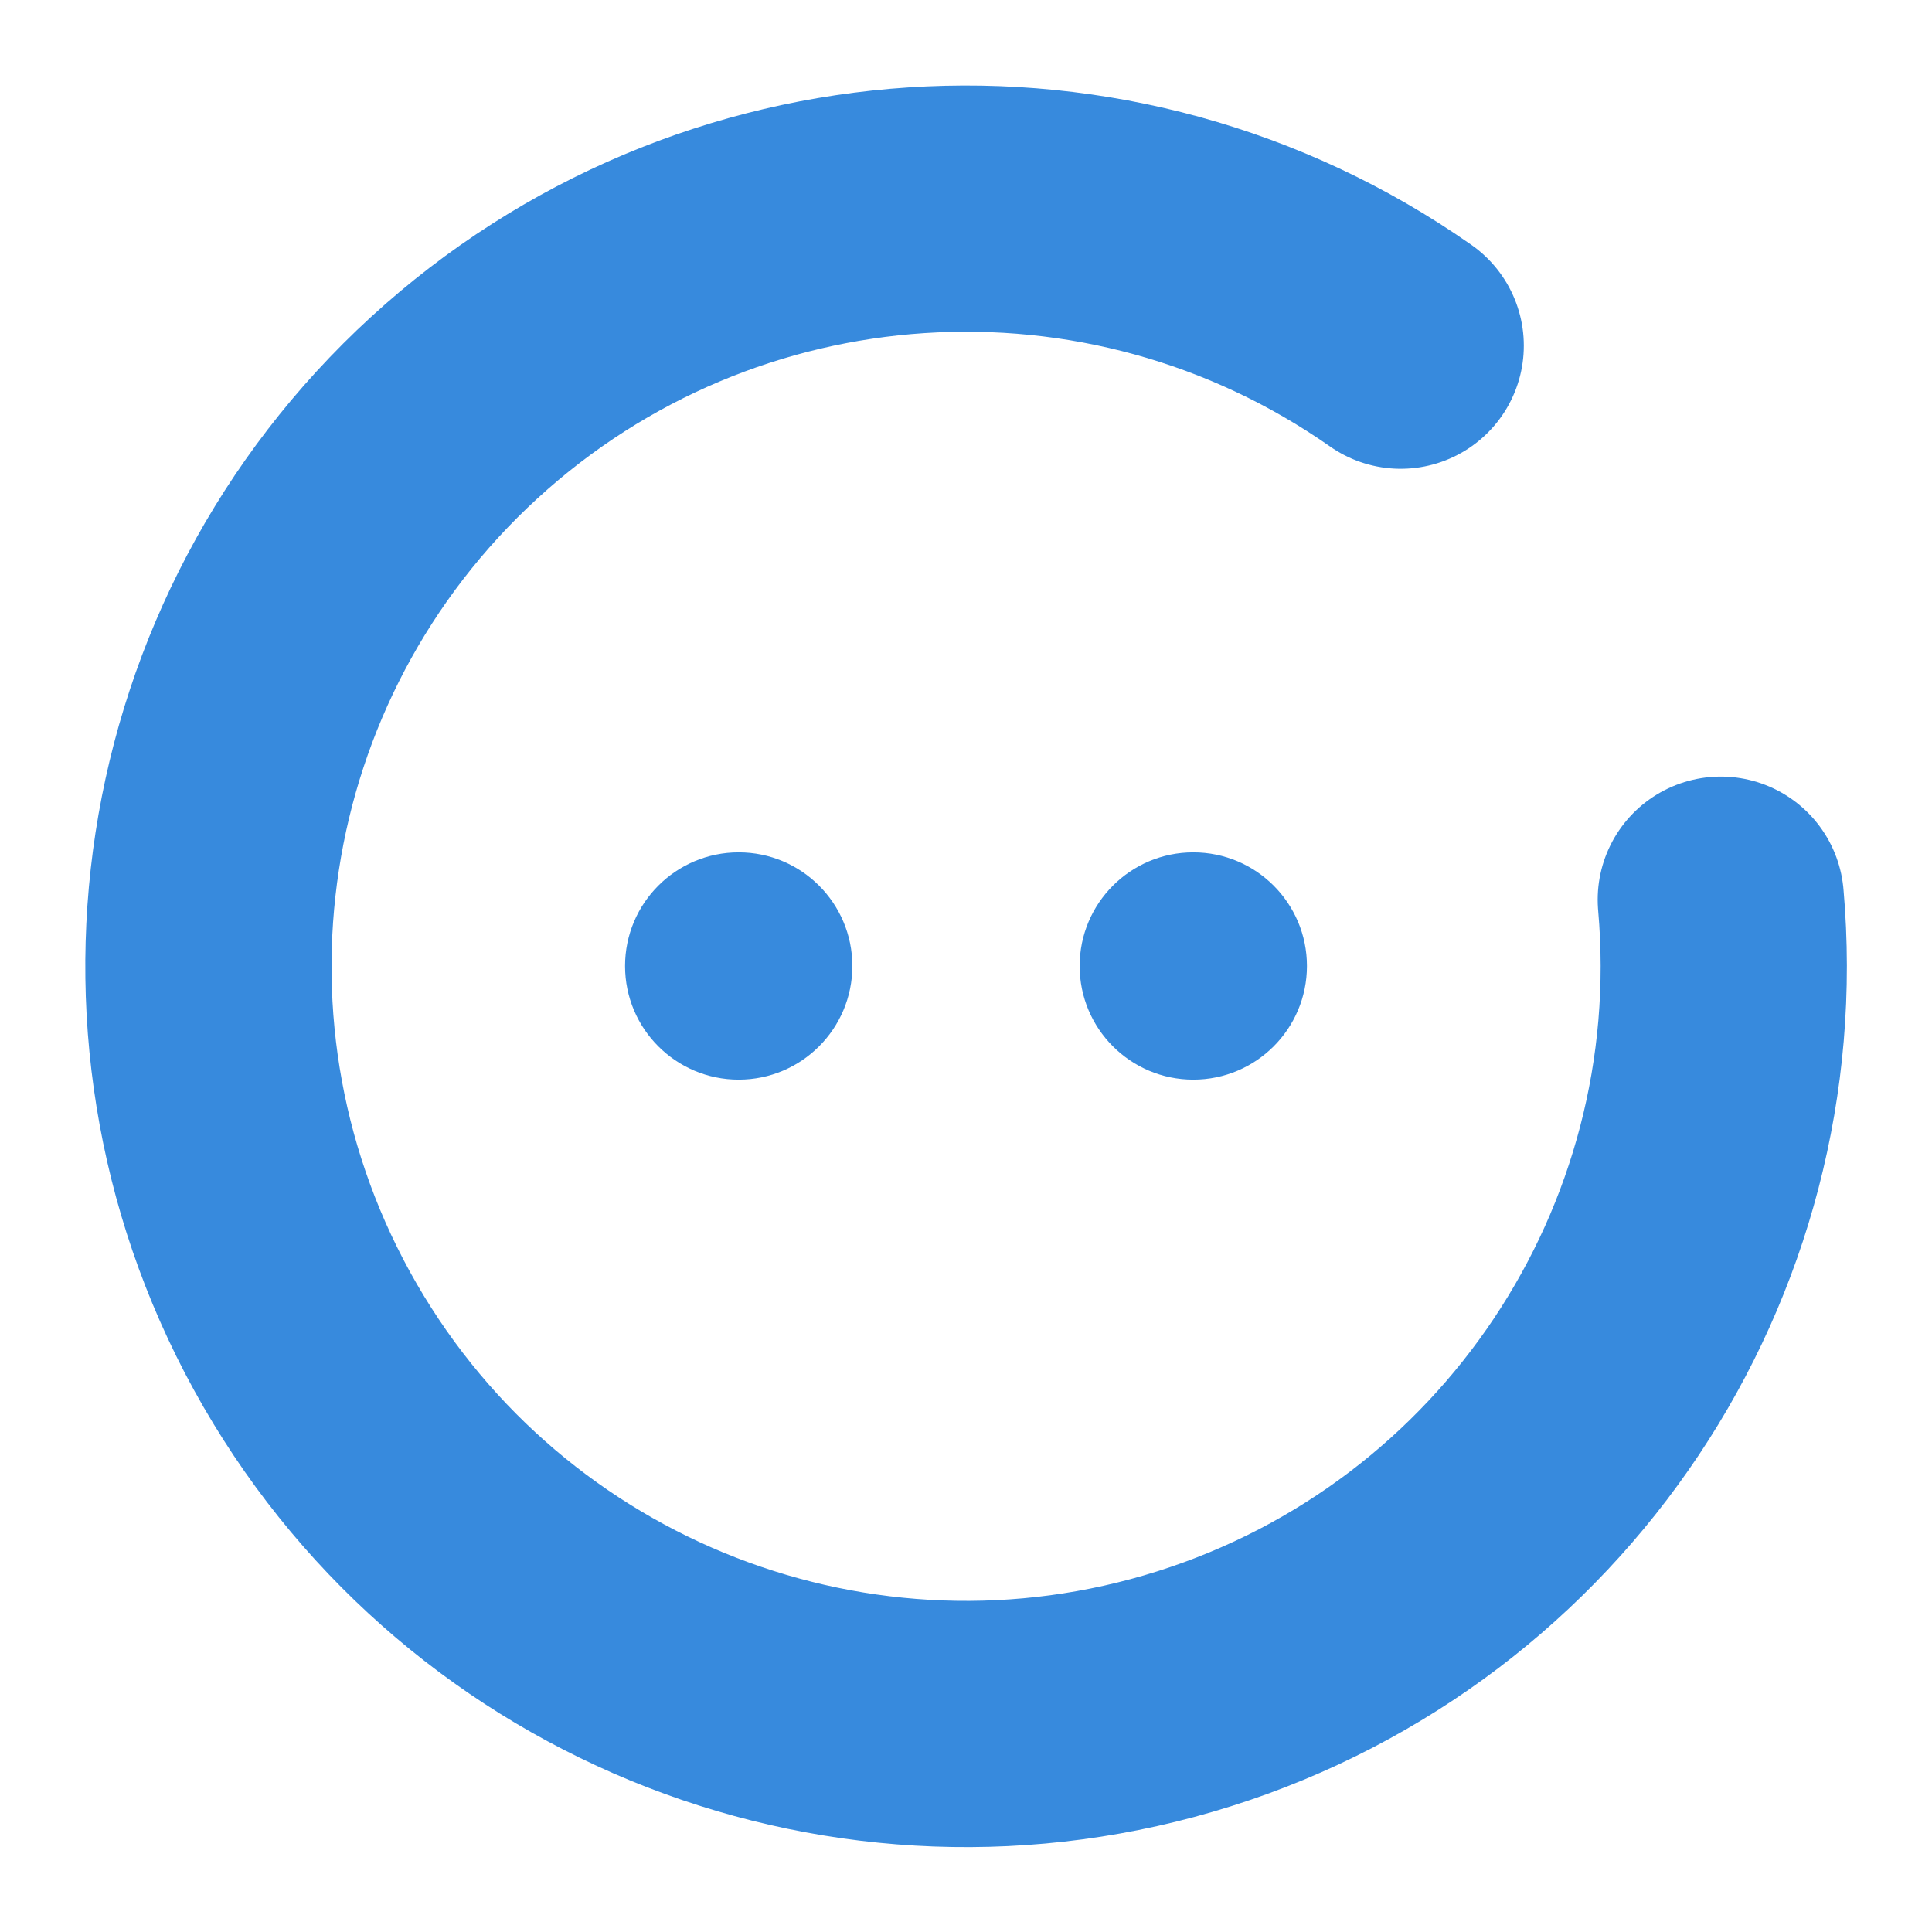
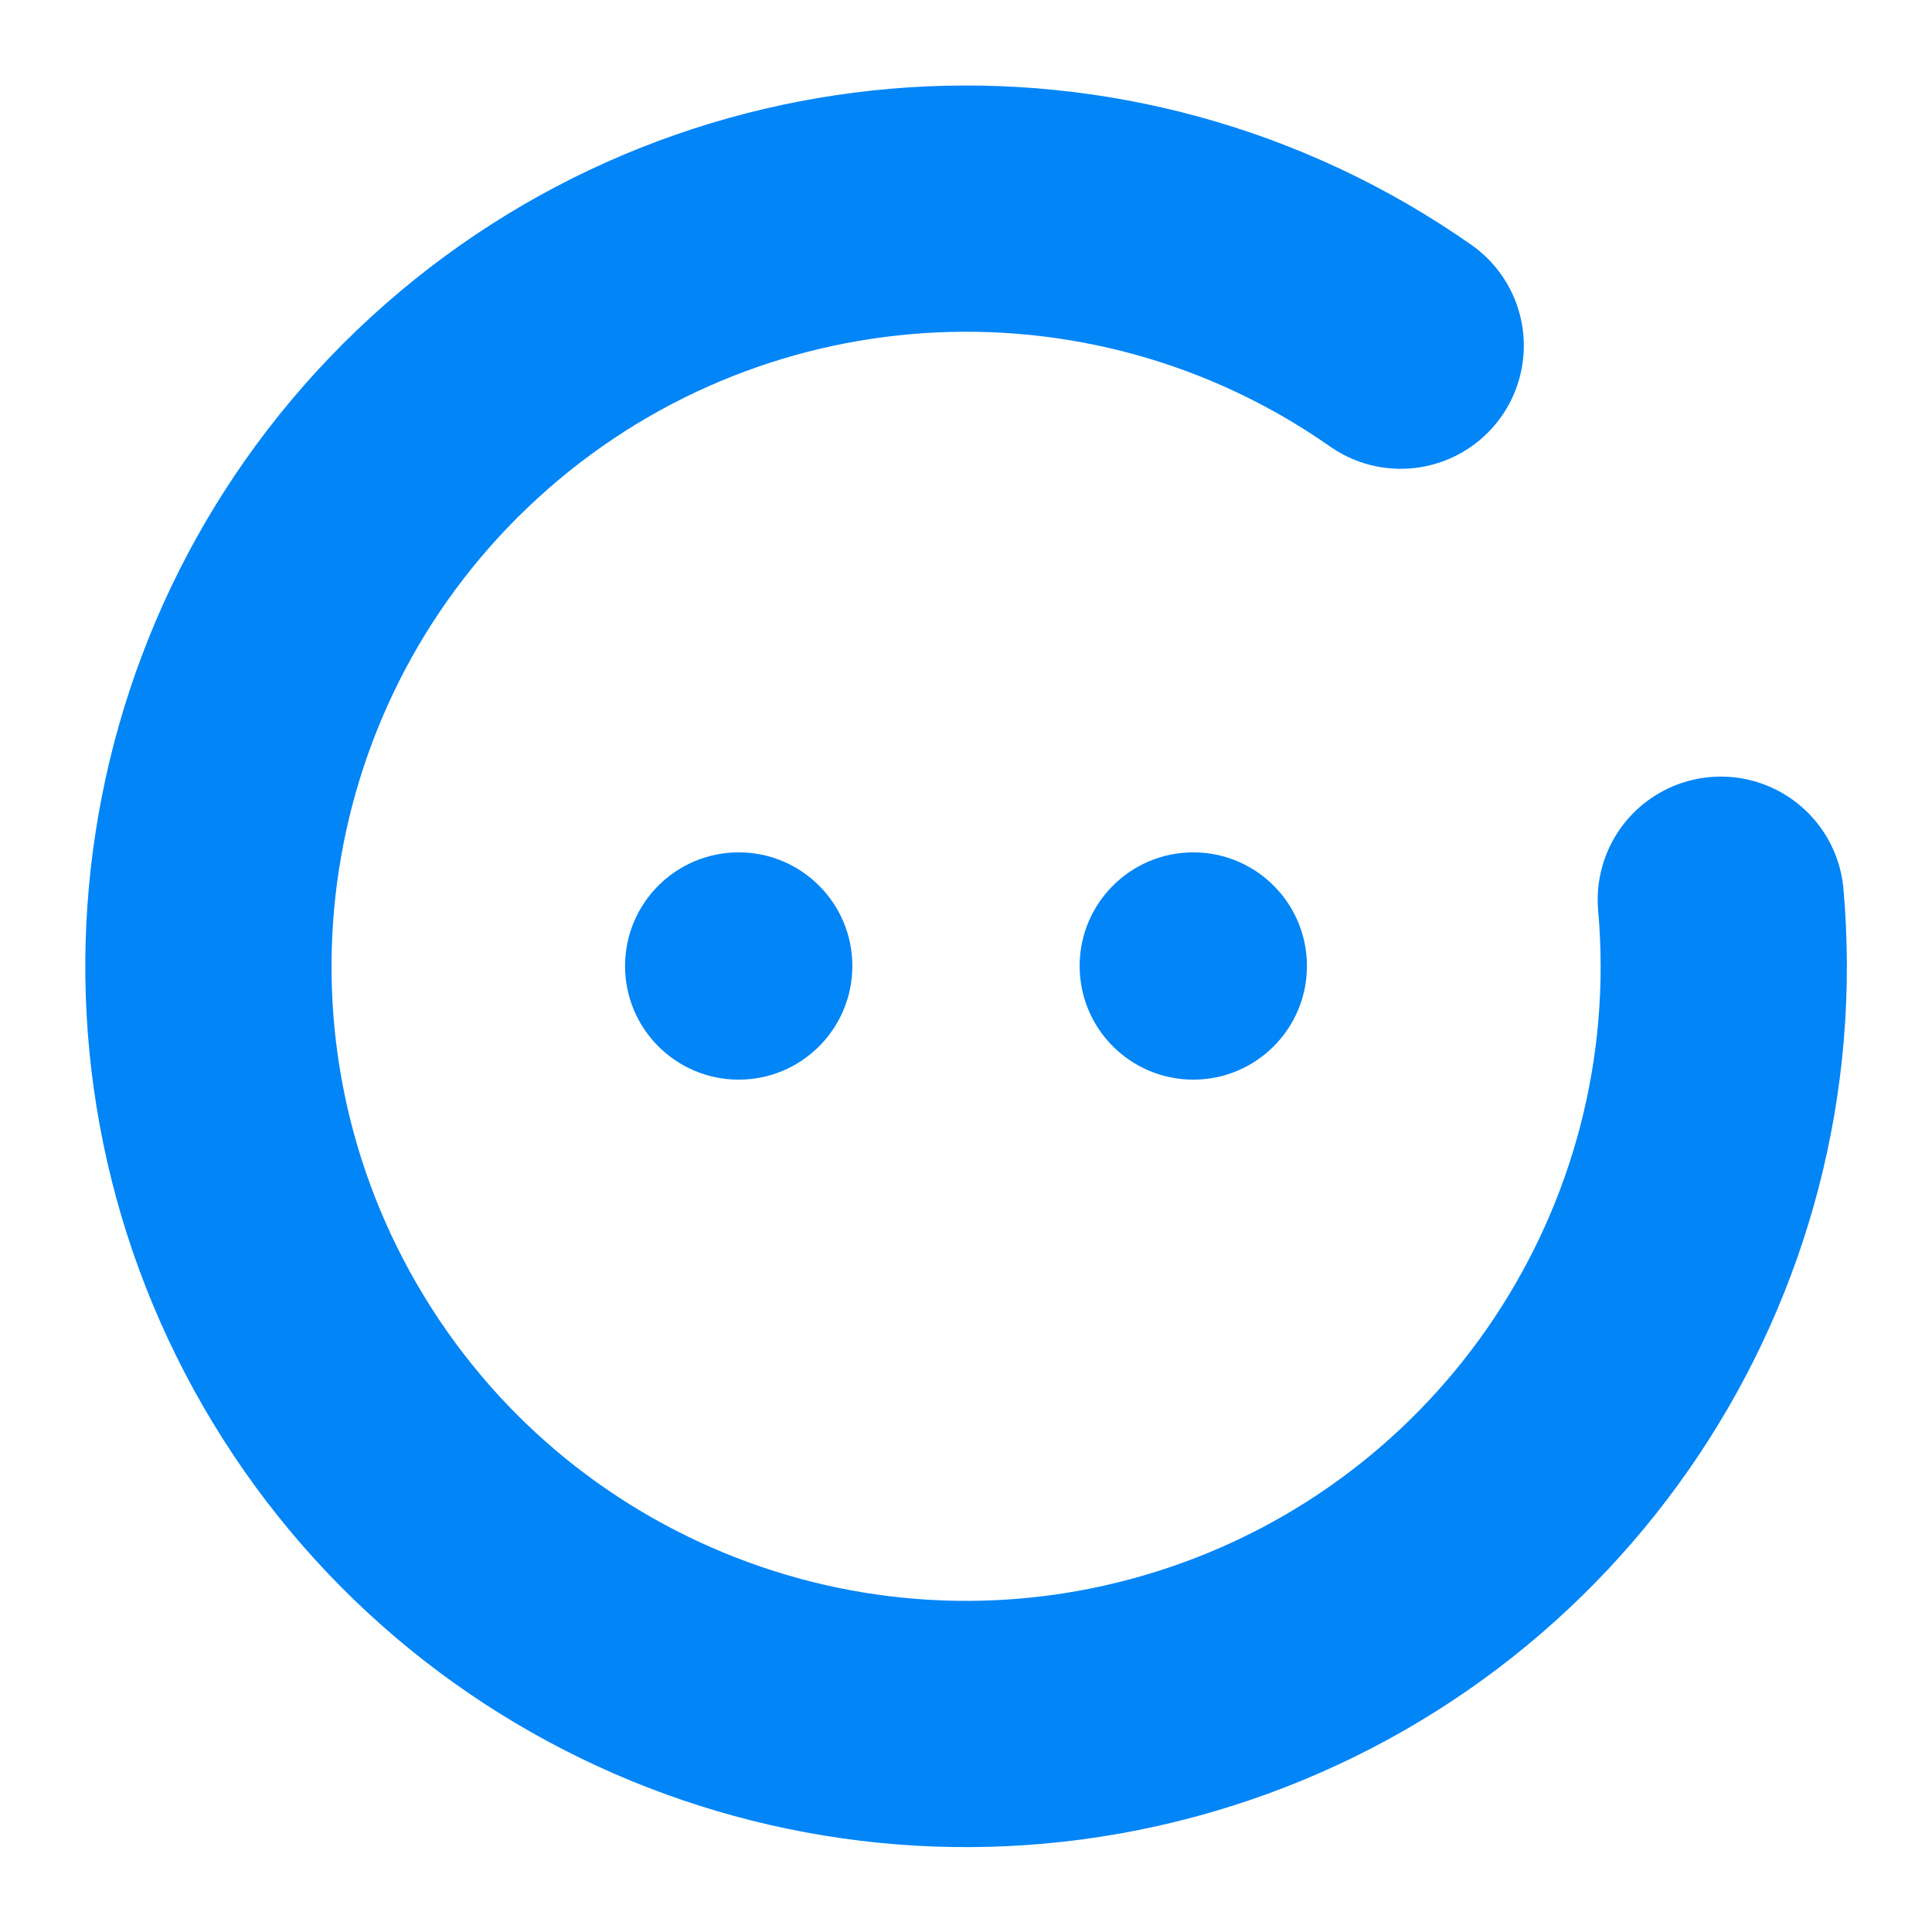
<svg xmlns="http://www.w3.org/2000/svg" width="100%" viewBox="88 28 204 204" role="img">
-   <path d="M269.7 123 A80 80 0 1 1 235.9 64.5" fill="none" stroke="#378ADD" stroke-width="26" stroke-linecap="round" />
-   <circle cx="166" cy="130" r="12" fill="#378ADD" />
-   <circle cx="214" cy="130" r="12" fill="#378ADD" />
+   <path d="M269.7 123 A80 80 0 1 1 235.9 64.5" fill="none" stroke="#0285F7" stroke-width="26" stroke-linecap="round" />
+   <circle cx="166" cy="130" r="12" fill="#0285F7" />
+   <circle cx="214" cy="130" r="12" fill="#0285F7" />
</svg>
